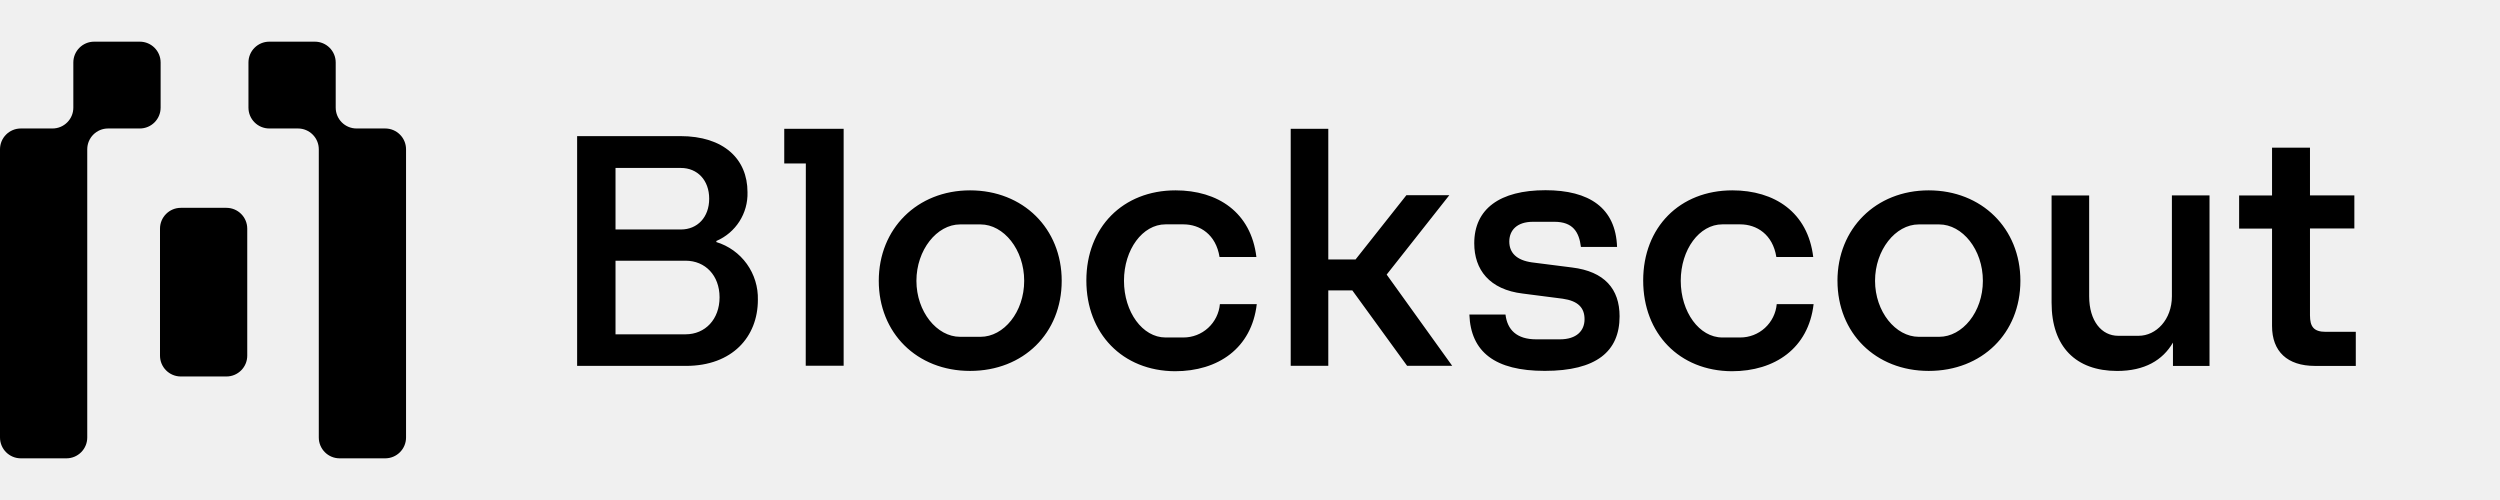
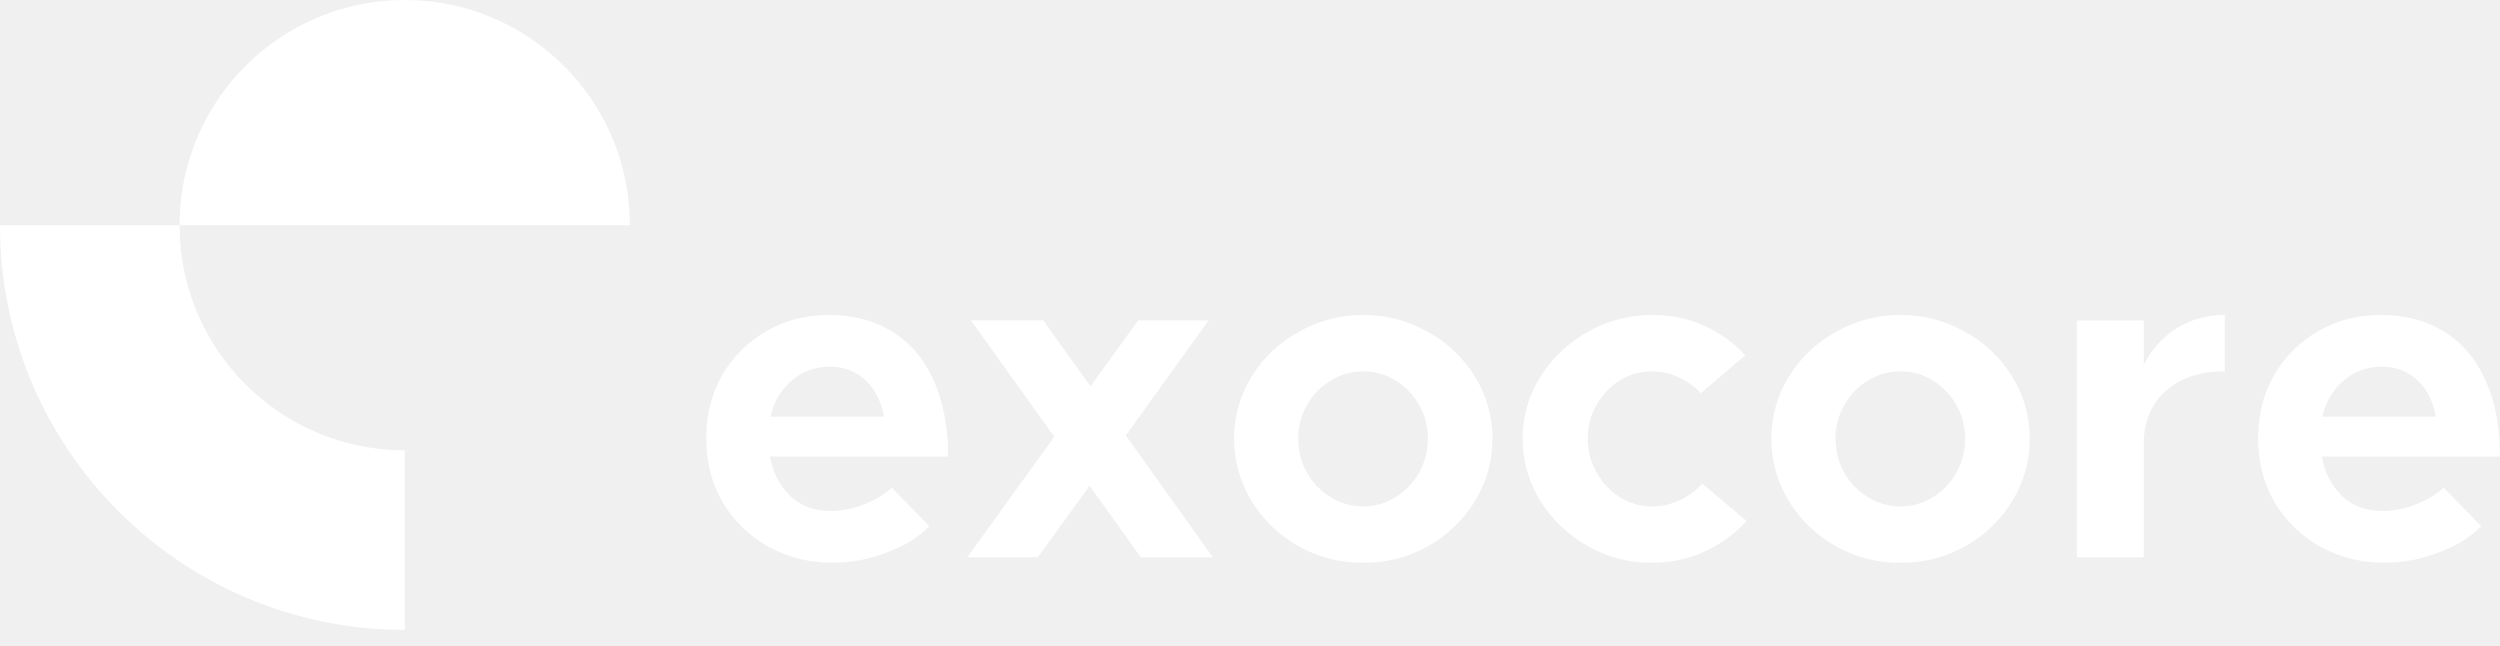
- <svg xmlns="http://www.w3.org/2000/svg" fill="none" viewBox="0 0 120 24">
-   <g fill="currentColor">
-     <path fill-rule="evenodd" d="M7.71 3a1 1 0 0 0-1-1H4.52a1 1 0 0 0-1 1v2.167a1 1 0 0 1-1 1H1a1 1 0 0 0-1 1V21a1 1 0 0 0 1 1h2.188a1 1 0 0 0 1-1V7.167a1 1 0 0 1 1-1H6.71a1 1 0 0 0 1-1zm8.404 0a1 1 0 0 0-1-1h-2.188a1 1 0 0 0-1 1v2.167a1 1 0 0 0 1 1h1.376a1 1 0 0 1 1 1V21a1 1 0 0 0 1 1h2.188a1 1 0 0 0 1-1V7.167a1 1 0 0 0-1-1h-1.376a1 1 0 0 1-1-1zm-4.246 7.976a1 1 0 0 0-1-1H8.68a1 1 0 0 0-1 1v6.095a1 1 0 0 0 1 1h2.188a1 1 0 0 0 1-1z" clip-rule="evenodd" />
-     <path d="M27.702 6.533h4.948c2.095 0 3.23 1.103 3.23 2.69a2.466 2.466 0 0 1-1.495 2.344v.052a2.81 2.81 0 0 1 1.463 1.049 2.83 2.83 0 0 1 .53 1.725c0 1.774-1.228 3.17-3.453 3.17h-5.223zm4.982 4.482c.79 0 1.357-.585 1.357-1.477 0-.89-.567-1.476-1.357-1.476h-3.139v2.953zm.223 5.032c.945 0 1.632-.724 1.632-1.775s-.687-1.758-1.632-1.758h-3.362v3.533zm5.773-8.202h-1.036V6.181h2.851v11.375h-1.82zm3.501 5.635c0-2.5 1.84-4.343 4.383-4.343s4.398 1.827 4.398 4.342c0 2.516-1.838 4.325-4.398 4.325s-4.383-1.826-4.383-4.325zm3.902 2.687h.982c1.117 0 2.096-1.189 2.096-2.688s-.982-2.707-2.096-2.707h-.982c-1.116 0-2.095 1.23-2.095 2.707s.979 2.688 2.095 2.688zm6.062-2.705c0-2.55 1.755-4.325 4.28-4.325 2.027 0 3.625 1.051 3.882 3.2h-1.769c-.172-1.085-.945-1.568-1.735-1.568h-.859c-1.1 0-1.993 1.206-1.993 2.708s.893 2.722 1.993 2.722h.859a1.75 1.75 0 0 0 1.187-.459 1.76 1.76 0 0 0 .565-1.143h1.77c-.246 2.12-1.856 3.222-3.927 3.222-2.518-.015-4.253-1.807-4.253-4.357zm9.809-7.281h1.804v6.274h1.308l2.44-3.084h2.06L66.56 13.18l3.144 4.377H67.54l-2.629-3.619h-1.153v3.619h-1.804zm8.575 8.918h1.735c.086.724.532 1.189 1.472 1.189h1.136c.808 0 1.186-.414 1.186-.965s-.31-.879-1.048-.985l-1.91-.246c-1.614-.19-2.336-1.154-2.336-2.412 0-1.654 1.227-2.55 3.419-2.55 2.098 0 3.37.844 3.436 2.722h-1.735c-.086-.706-.378-1.206-1.272-1.206H73.58c-.773 0-1.134.414-1.134.948s.344.896 1.083 1l1.926.245c1.563.19 2.285 1.034 2.285 2.344 0 1.688-1.117 2.619-3.59 2.619-2.393.002-3.554-.911-3.62-2.703zm8.344-1.637c0-2.55 1.752-4.325 4.28-4.325 2.027 0 3.624 1.051 3.882 3.2h-1.77c-.171-1.085-.944-1.568-1.735-1.568h-.858c-1.102 0-1.996 1.206-1.996 2.708s.894 2.722 1.996 2.722h.858a1.75 1.75 0 0 0 1.188-.459 1.76 1.76 0 0 0 .565-1.143h1.77c-.246 2.12-1.856 3.222-3.927 3.222-2.516-.015-4.253-1.807-4.253-4.357zm9.325.018c0-2.5 1.838-4.343 4.38-4.343 2.543 0 4.401 1.827 4.401 4.342 0 2.516-1.838 4.325-4.4 4.325s-4.38-1.826-4.38-4.325zm3.9 2.687h.982c1.116 0 2.098-1.189 2.098-2.688s-.982-2.707-2.098-2.707h-.982c-1.117 0-2.096 1.23-2.096 2.707s.984 2.688 2.1 2.688zm6.378-1.637V9.381h1.804v4.842c0 1.189.601 1.895 1.391 1.895h.982c.842 0 1.598-.775 1.598-1.895V9.38h1.806v8.184h-1.755v-1.12c-.491.845-1.357 1.362-2.68 1.362-1.978-.003-3.146-1.157-3.146-3.277zm10.582 1.12v-4.677h-1.58V9.381h1.58V7.087h1.821V9.38h2.13v1.585h-2.13v4.17c0 .534.172.793.756.793h1.443v1.636h-1.963c-1.321-.002-2.057-.691-2.057-1.915z" />
-   </g>
+ <svg xmlns="http://www.w3.org/2000/svg" viewBox="0 0 120 31" fill="none">
+   <path fill-rule="evenodd" clip-rule="evenodd" d="M19.426 10.809h10.808C30.234 4.839 25.395 0 19.426 0 13.456 0 8.618 4.84 8.618 10.808H0c0 10.73 8.697 19.426 19.426 19.426v-8.617c-5.97 0-10.808-4.84-10.808-10.809h10.808Z" fill="#fff" />
+   <path d="M39.858 24.528c.528 0 1.056-.102 1.583-.307a4.162 4.162 0 0 0 1.364-.814l1.803 1.847c-.499.528-1.188.953-2.067 1.275a7.325 7.325 0 0 1-2.573.484 6.31 6.31 0 0 1-3.078-.77 5.796 5.796 0 0 1-2.2-2.133c-.527-.908-.79-1.934-.79-3.078 0-1.129.256-2.14.769-3.034a5.777 5.777 0 0 1 2.133-2.111c.894-.513 1.89-.77 2.99-.77 1.173 0 2.192.271 3.056.814.865.542 1.525 1.326 1.98 2.353.454 1.026.681 2.235.681 3.628h-8.553c.146.791.476 1.429.99 1.913.512.469 1.15.703 1.912.703Zm-.022-6.926c-.703 0-1.312.22-1.825.66-.513.425-.858 1.004-1.033 1.737h5.453c-.132-.733-.425-1.312-.88-1.737-.454-.44-1.026-.66-1.715-.66ZM54.761 26.75 52.3 23.318l-2.485 3.43h-3.386l4.178-5.783-4.002-5.585h3.474l2.265 3.166 2.286-3.166h3.387l-3.98 5.52 4.178 5.848H54.76ZM65.437 27.013a6.21 6.21 0 0 1-5.365-2.968 5.687 5.687 0 0 1-.835-2.99c0-1.071.278-2.06.835-2.97a6.037 6.037 0 0 1 2.265-2.154 6.161 6.161 0 0 1 3.1-.814c1.115 0 2.148.271 3.1.814a6.037 6.037 0 0 1 2.266 2.155c.557.909.835 1.898.835 2.968s-.278 2.067-.835 2.99a6.21 6.21 0 0 1-5.366 2.969Zm0-2.705c.557 0 1.07-.146 1.54-.44a3.175 3.175 0 0 0 1.143-1.187 3.28 3.28 0 0 0 .418-1.627 3.16 3.16 0 0 0-.418-1.605 3.174 3.174 0 0 0-1.143-1.187 2.848 2.848 0 0 0-1.54-.44 2.96 2.96 0 0 0-1.56.44 3.175 3.175 0 0 0-1.144 1.187 3.16 3.16 0 0 0-.418 1.605c0 .587.14 1.129.418 1.627.278.499.66.895 1.143 1.188a2.96 2.96 0 0 0 1.561.44ZM79.265 27.013a6.12 6.12 0 0 1-3.078-.814 6.445 6.445 0 0 1-2.265-2.176 5.65 5.65 0 0 1-.836-2.969c0-1.055.279-2.037.836-2.946a6.39 6.39 0 0 1 2.287-2.177 6.241 6.241 0 0 1 3.1-.814c.894 0 1.715.169 2.463.506.762.337 1.43.813 2 1.43l-2.132 1.824a3.208 3.208 0 0 0-1.078-.77 2.997 2.997 0 0 0-1.275-.285c-.542 0-1.055.146-1.539.44-.47.293-.843.689-1.122 1.187a3.118 3.118 0 0 0-.417 1.583c0 .587.139 1.129.417 1.627.28.499.653.902 1.122 1.21.484.293 1.004.44 1.561.44.44 0 .872-.096 1.297-.286.44-.206.807-.477 1.1-.814l2.133 1.803a6.34 6.34 0 0 1-2.045 1.473c-.762.352-1.605.528-2.529.528ZM91.227 27.013a6.21 6.21 0 0 1-5.365-2.968 5.687 5.687 0 0 1-.836-2.99c0-1.071.279-2.06.836-2.97a6.037 6.037 0 0 1 2.264-2.154 6.162 6.162 0 0 1 3.1-.814c1.115 0 2.148.271 3.101.814a6.036 6.036 0 0 1 2.265 2.155c.557.909.836 1.898.836 2.968s-.279 2.067-.836 2.99a6.209 6.209 0 0 1-5.365 2.969Zm0-2.705c.557 0 1.07-.146 1.539-.44a3.175 3.175 0 0 0 1.143-1.187 3.28 3.28 0 0 0 .418-1.627c0-.586-.139-1.121-.418-1.605a3.174 3.174 0 0 0-1.143-1.187 2.848 2.848 0 0 0-1.54-.44 2.96 2.96 0 0 0-1.56.44 3.175 3.175 0 0 0-1.144 1.187 3.16 3.16 0 0 0-.418 1.605c0 .587.14 1.129.418 1.627.279.499.66.895 1.144 1.188a2.96 2.96 0 0 0 1.56.44ZM102.9 17.514a4.386 4.386 0 0 1 1.583-1.76 4.307 4.307 0 0 1 2.309-.637v2.705c-1.188 0-2.133.315-2.837.945-.703.63-1.055 1.48-1.055 2.551v5.431h-3.21V15.381h3.21v2.133ZM114.349 24.528a4.34 4.34 0 0 0 1.583-.307 4.158 4.158 0 0 0 1.363-.814l1.803 1.847c-.498.528-1.187.953-2.066 1.275a7.328 7.328 0 0 1-2.573.484 6.316 6.316 0 0 1-3.079-.77 5.794 5.794 0 0 1-2.198-2.133c-.528-.908-.792-1.934-.792-3.078 0-1.129.257-2.14.77-3.034a5.77 5.77 0 0 1 2.132-2.111c.895-.513 1.892-.77 2.991-.77 1.173 0 2.191.271 3.056.814.865.542 1.525 1.326 1.979 2.353.455 1.026.682 2.235.682 3.628h-8.554c.147.791.477 1.429.99 1.913.513.469 1.151.703 1.913.703Zm-.022-6.926c-.704 0-1.312.22-1.825.66-.513.425-.858 1.004-1.034 1.737h5.454c-.132-.733-.426-1.312-.88-1.737-.454-.44-1.026-.66-1.715-.66Z" fill="#fff" />
</svg>
